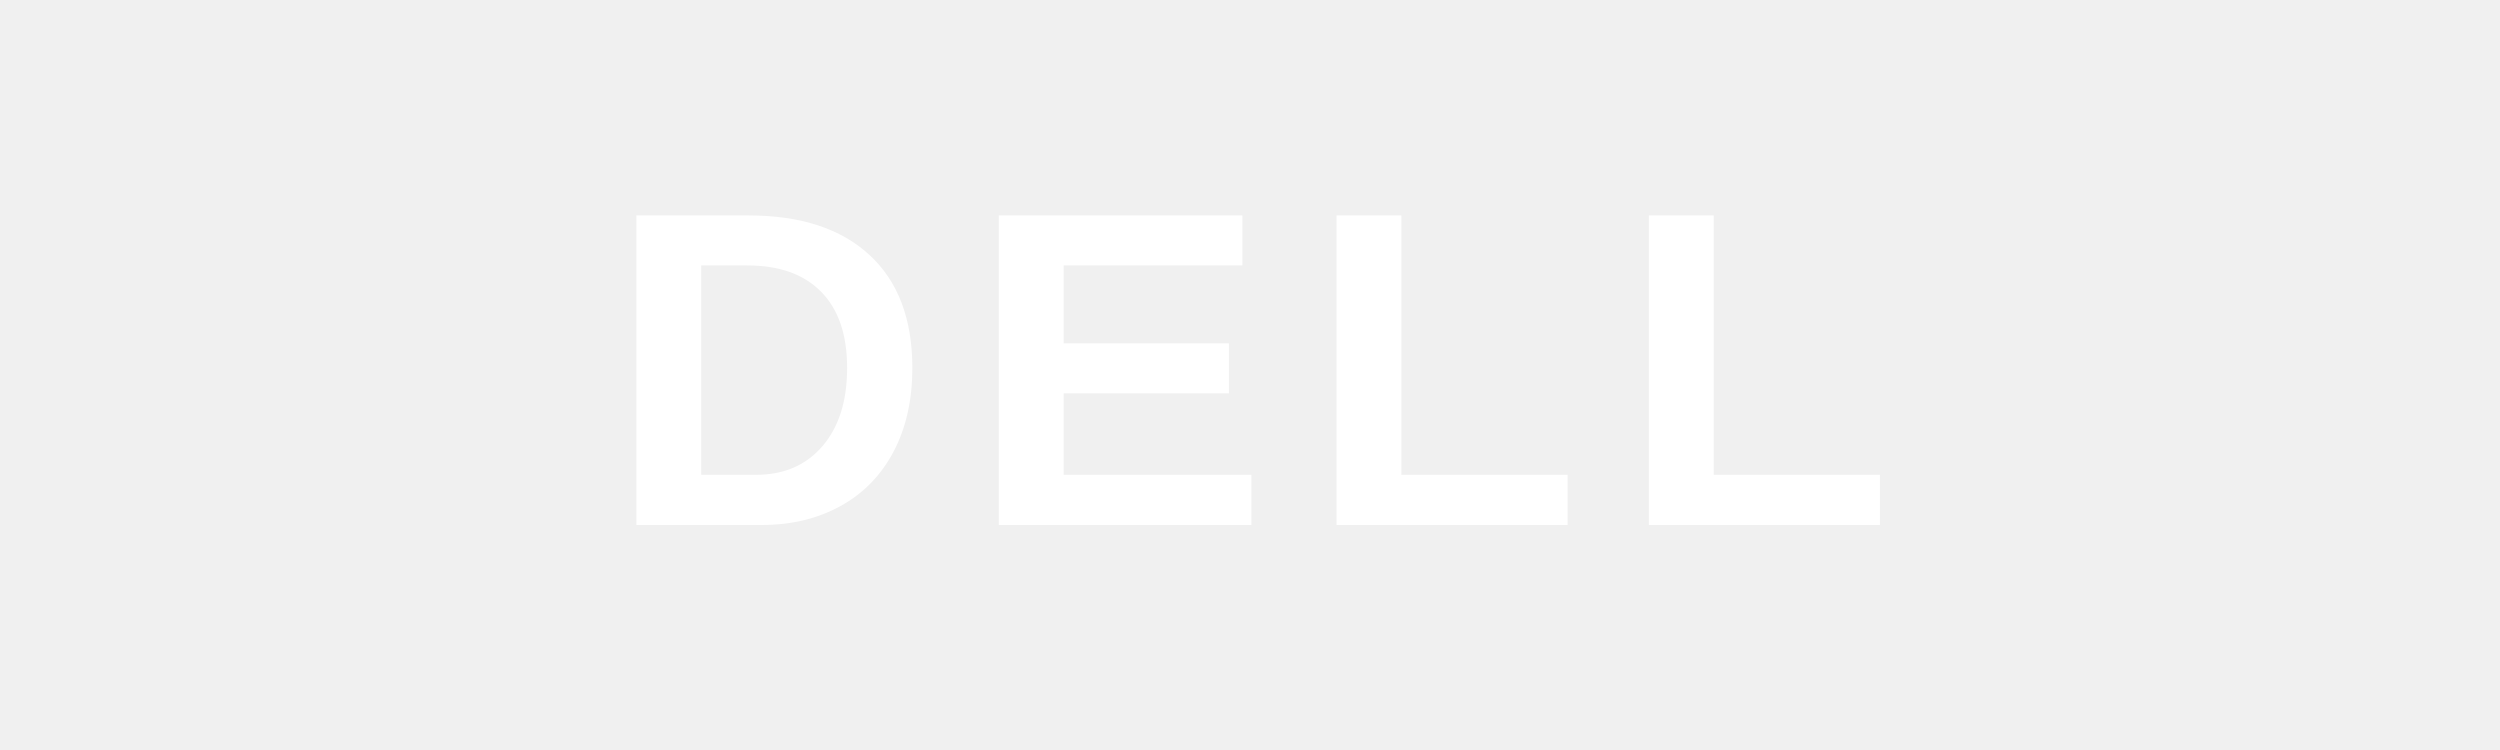
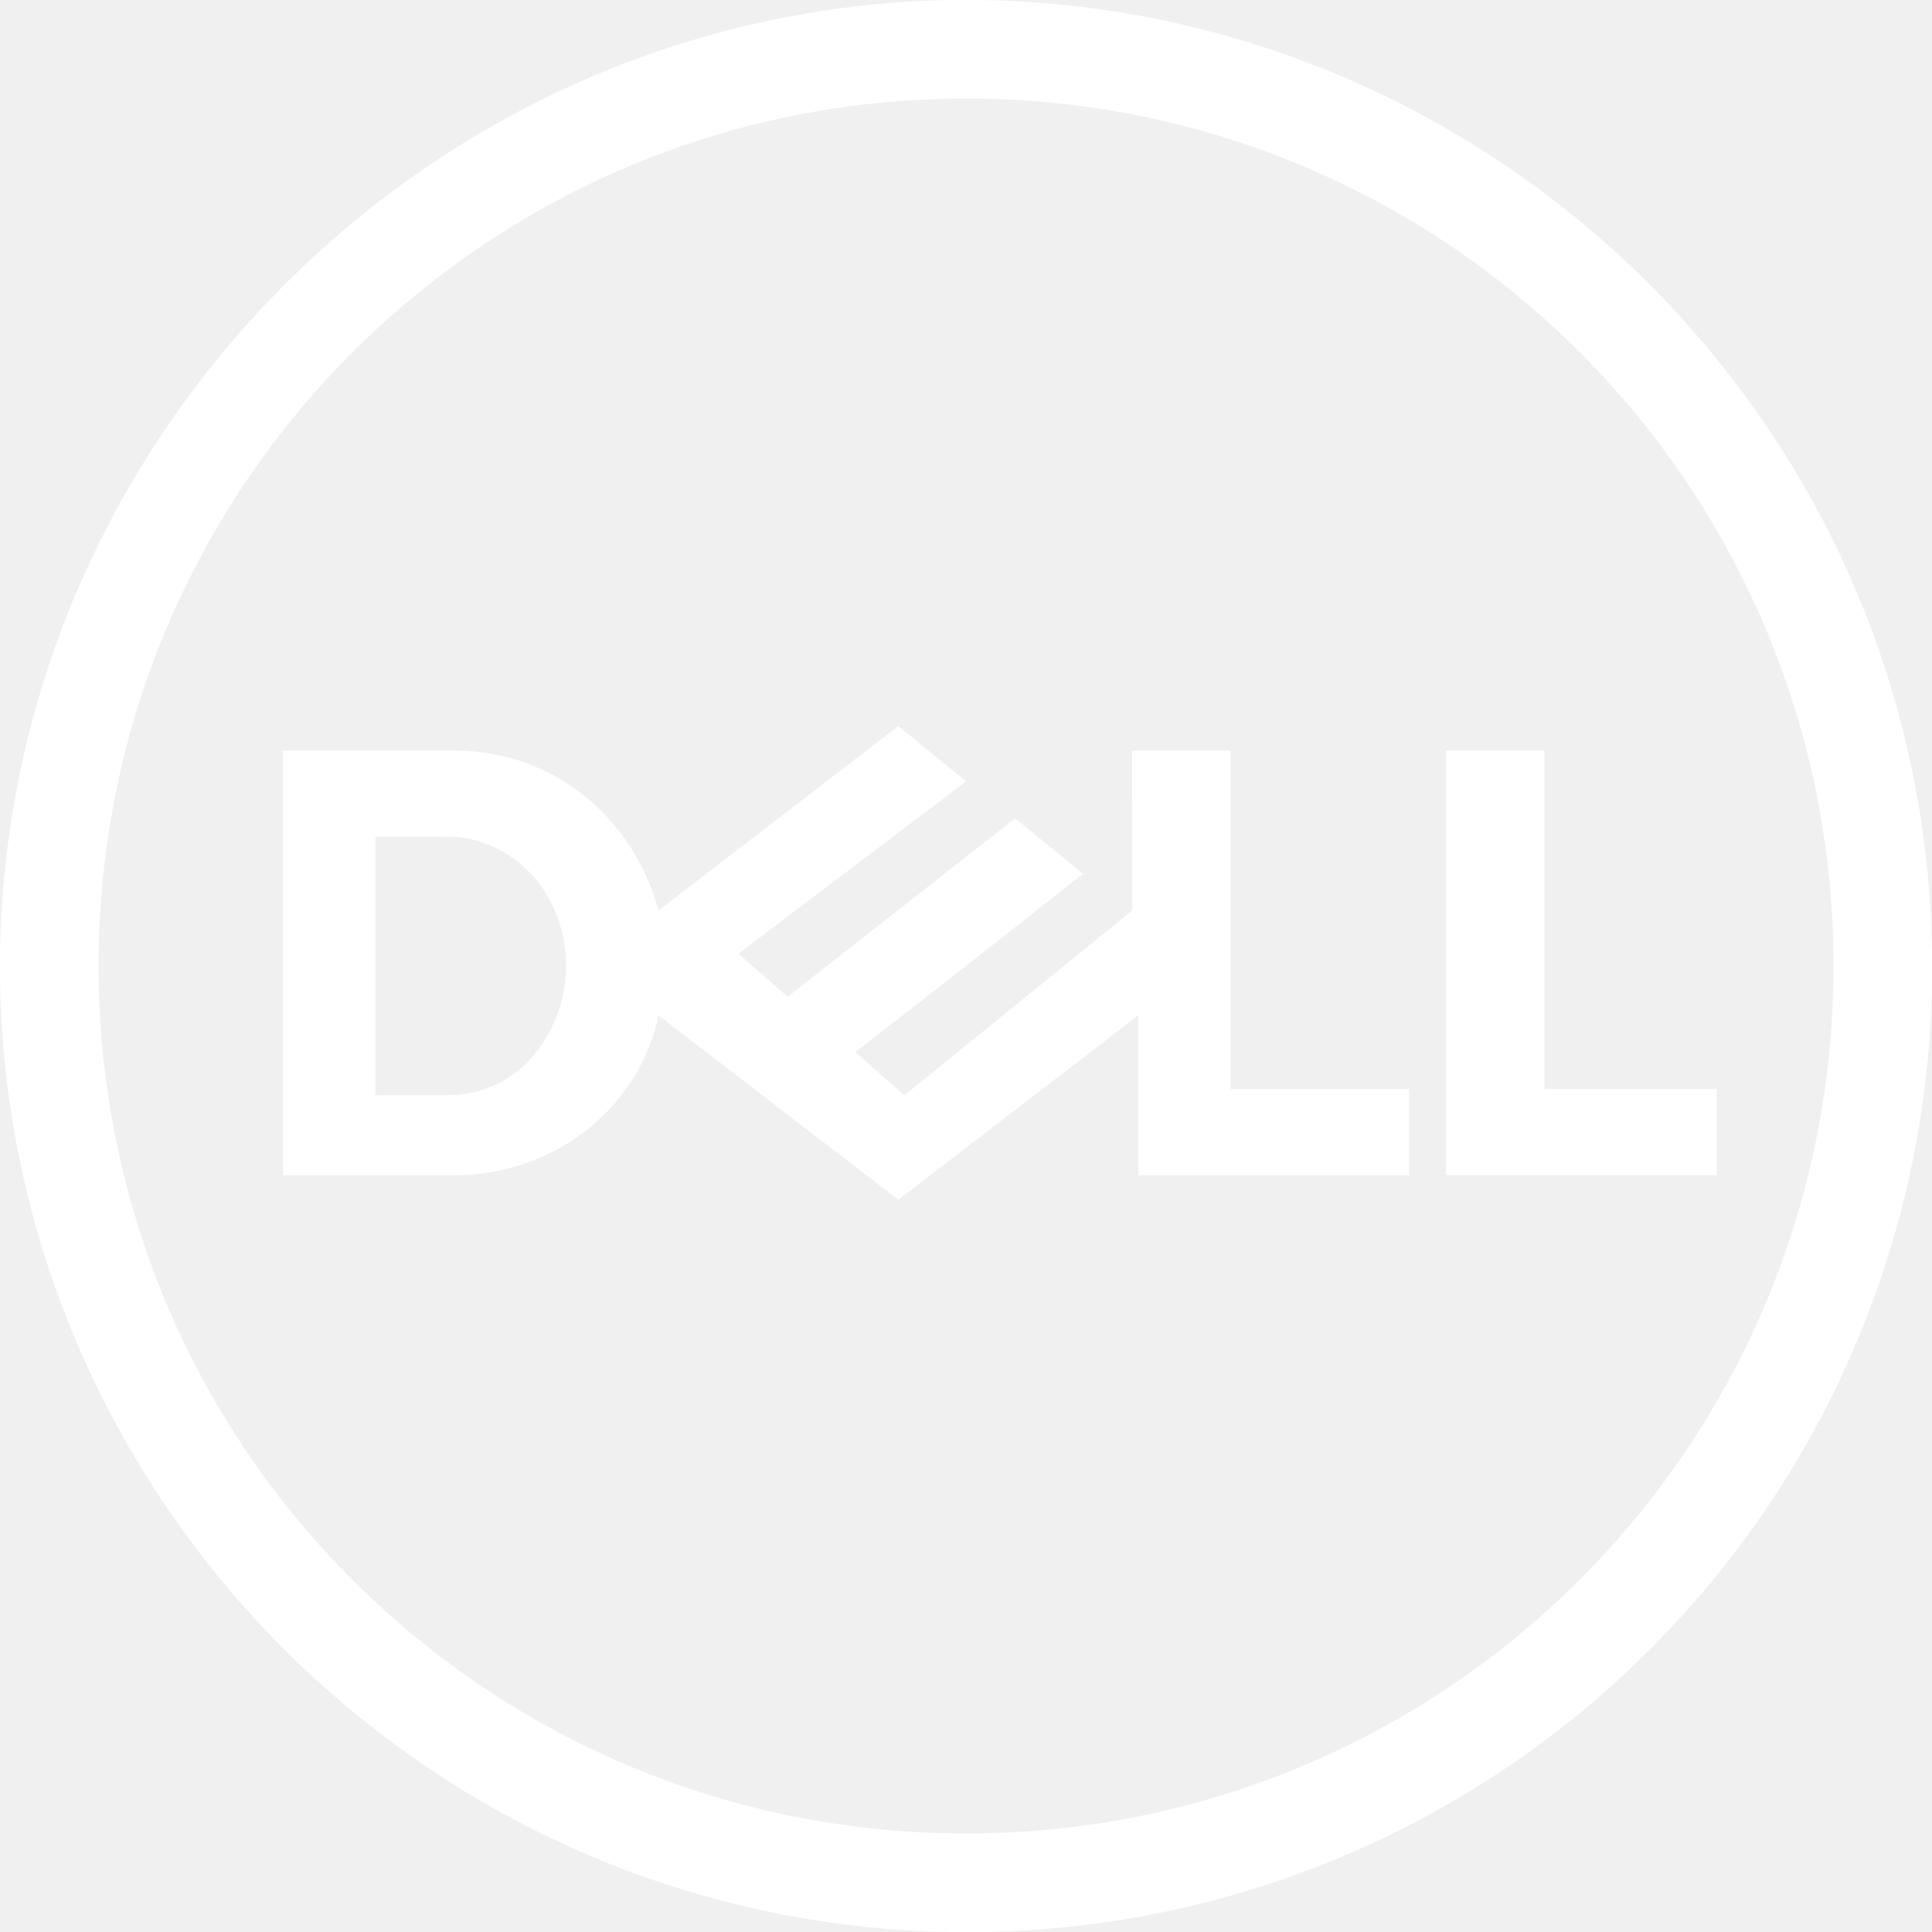
- <svg xmlns="http://www.w3.org/2000/svg" viewBox="0 0 200 60" role="img" aria-label="Dell">
-   <text x="100" y="42" fill="#FFFFFF" font-family="Arial, Helvetica, sans-serif" font-size="36" font-weight="700" text-anchor="middle" letter-spacing="3">DELL</text>
+ <svg xmlns="http://www.w3.org/2000/svg" fill="#FFFFFF" role="img" viewBox="0 0 24 24">
+   <path d="M17.963 14.6V9.324h1.222v4.204h2.14v1.07h-3.362zm-9.784-3.288l2.98-2.292c.281.228.56.458.841.687l-2.827 2.14.611.535 2.827-2.216c.281.228.56.458.841.688a295.83 295.83 0 0 1-2.827 2.216l.61.536 2.83-2.295-.001-1.986h1.223v4.204h2.216v1.07h-3.362v-1.987c-.995.763-1.987 1.529-2.981 2.292l-2.981-2.292c-.144.729-.653 1.36-1.312 1.694-.285.147-.597.24-.915.276-.183.022-.367.017-.551.017H3.516V9.325H5.69a2.544 2.544 0 0 1 1.563.557c.454.36.778.872.927 1.43m-3.516-.917v3.21l.953-.001a1.377 1.377 0 0 0 1.036-.523 1.74 1.74 0 0 0 .182-1.889 1.494 1.494 0 0 0-.976-.766c-.166-.04-.338-.03-.507-.032h-.688zM11.82 0h.337a11.94 11.94 0 0 1 5.405 1.373 12.101 12.101 0 0 1 4.126 3.557A11.93 11.93 0 0 1 24 11.82v.36a11.963 11.963 0 0 1-3.236 8.033A11.967 11.967 0 0 1 12.182 24h-.361a11.993 11.993 0 0 1-4.145-.806 12.04 12.04 0 0 1-4.274-2.836A12.057 12.057 0 0 1 .576 15.67 12.006 12.006 0 0 1 0 12.181v-.361a11.924 11.924 0 0 1 1.992-6.396 12.211 12.211 0 0 1 4.71-4.172A11.875 11.875 0 0 1 11.82 0m-.153 1.23a10.724 10.724 0 0 0-6.43 2.375 10.78 10.78 0 0 0-3.319 4.573 10.858 10.858 0 0 0 .193 8.12 10.788 10.788 0 0 0 3.546 4.421 10.698 10.698 0 0 0 4.786 1.946c1.456.209 2.955.124 4.376-.26a10.756 10.756 0 0 0 5.075-3.062 10.742 10.742 0 0 0 2.686-5.28 10.915 10.915 0 0 0-.122-4.682 10.77 10.77 0 0 0-7.098-7.626 10.78 10.78 0 0 0-3.693-.525z" />
</svg>
